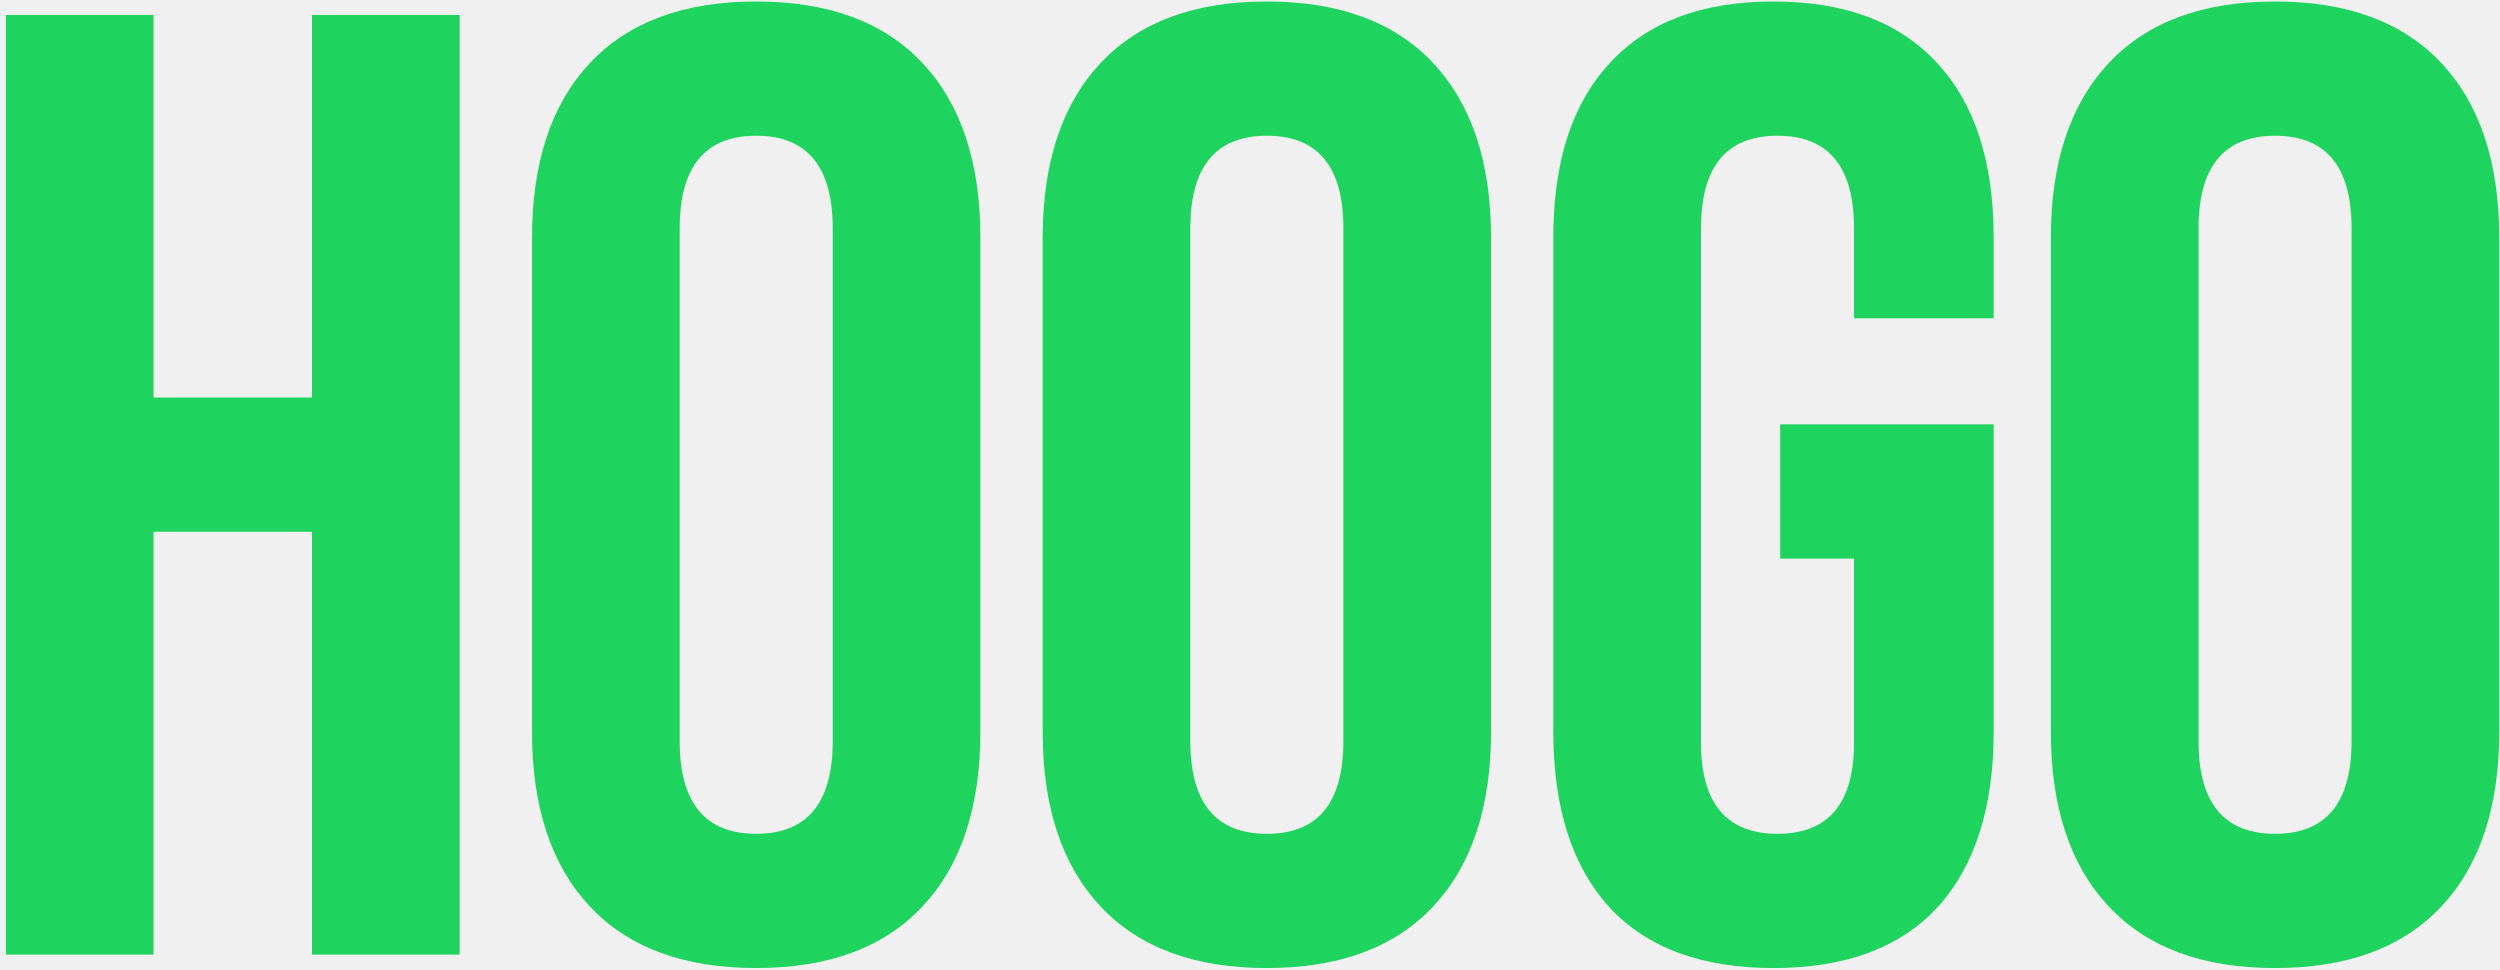
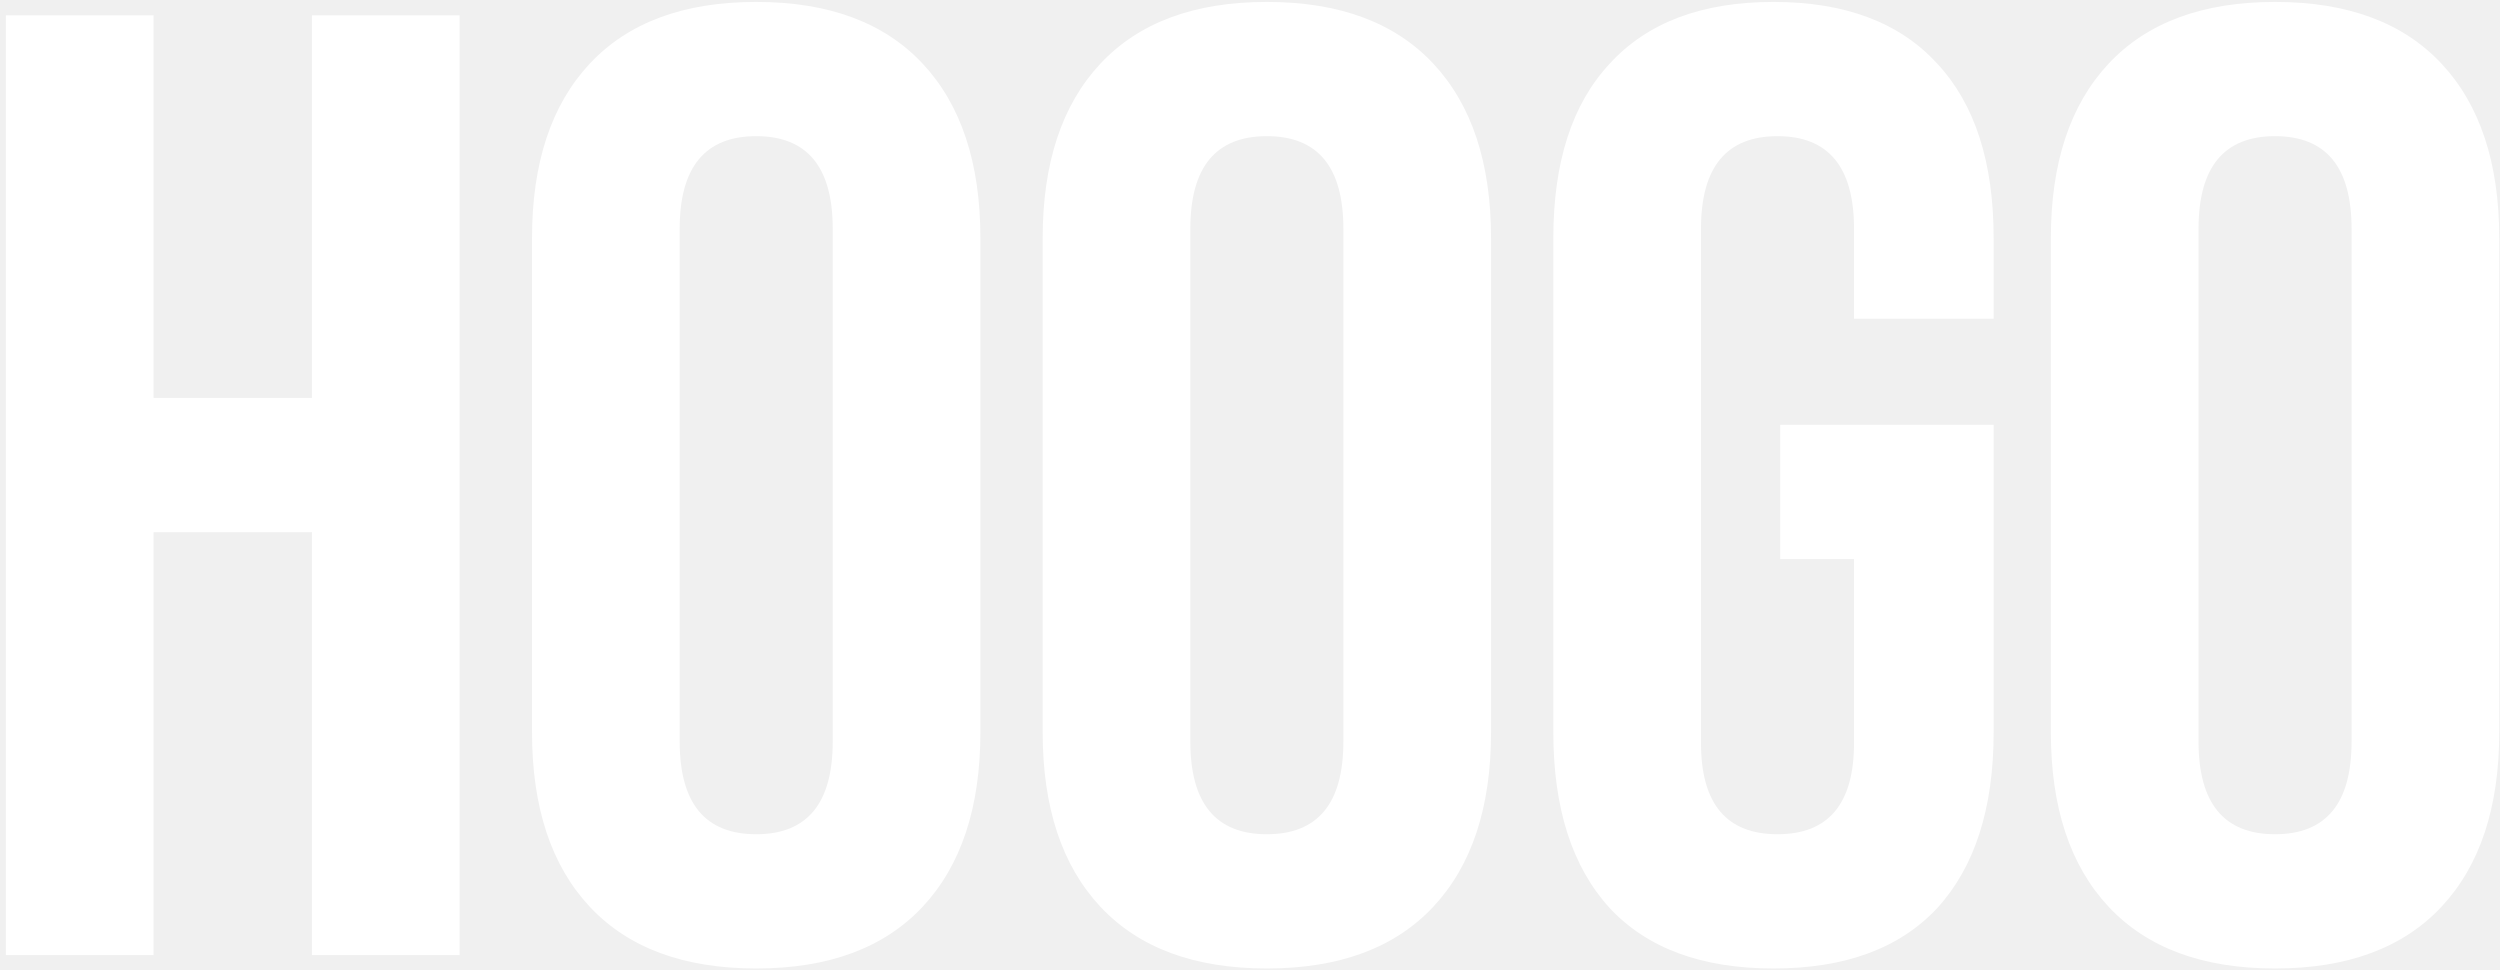
<svg xmlns="http://www.w3.org/2000/svg" width="356" height="138" viewBox="0 0 356 138" fill="none">
-   <path d="M0.838 2.124H21.866V56.606H44.423V2.124H65.451V135.939H44.423V75.722H21.866V135.939H0.838V2.124ZM107.683 137.851C97.361 137.851 89.459 134.919 83.979 129.057C78.499 123.195 75.759 114.911 75.759 104.206V33.858C75.759 23.152 78.499 14.868 83.979 9.006C89.459 3.144 97.361 0.213 107.683 0.213C118.006 0.213 125.908 3.144 131.388 9.006C136.868 14.868 139.608 23.152 139.608 33.858V104.206C139.608 114.911 136.868 123.195 131.388 129.057C125.908 134.919 118.006 137.851 107.683 137.851ZM107.683 118.734C114.948 118.734 118.58 114.337 118.58 105.544V32.519C118.58 23.726 114.948 19.329 107.683 19.329C100.419 19.329 96.787 23.726 96.787 32.519V105.544C96.787 114.337 100.419 118.734 107.683 118.734ZM180.4 137.851C170.077 137.851 162.176 134.919 156.696 129.057C151.216 123.195 148.476 114.911 148.476 104.206V33.858C148.476 23.152 151.216 14.868 156.696 9.006C162.176 3.144 170.077 0.213 180.4 0.213C190.723 0.213 198.625 3.144 204.105 9.006C209.585 14.868 212.325 23.152 212.325 33.858V104.206C212.325 114.911 209.585 123.195 204.105 129.057C198.625 134.919 190.723 137.851 180.4 137.851ZM180.4 118.734C187.665 118.734 191.297 114.337 191.297 105.544V32.519C191.297 23.726 187.665 19.329 180.4 19.329C173.136 19.329 169.504 23.726 169.504 32.519V105.544C169.504 114.337 173.136 118.734 180.4 118.734ZM252.544 137.851C242.348 137.851 234.574 134.983 229.222 129.248C223.869 123.386 221.193 115.038 221.193 104.206V33.858C221.193 23.025 223.869 14.741 229.222 9.006C234.574 3.144 242.348 0.213 252.544 0.213C262.739 0.213 270.513 3.144 275.866 9.006C281.218 14.741 283.895 23.025 283.895 33.858V45.327H264.014V32.519C264.014 23.726 260.381 19.329 253.117 19.329C245.853 19.329 242.221 23.726 242.221 32.519V105.735C242.221 114.401 245.853 118.734 253.117 118.734C260.381 118.734 264.014 114.401 264.014 105.735V79.546H253.5V60.429H283.895V104.206C283.895 115.038 281.218 123.386 275.866 129.248C270.513 134.983 262.739 137.851 252.544 137.851ZM323.967 137.851C313.644 137.851 305.743 134.919 300.263 129.057C294.783 123.195 292.043 114.911 292.043 104.206V33.858C292.043 23.152 294.783 14.868 300.263 9.006C305.743 3.144 313.644 0.213 323.967 0.213C334.29 0.213 342.192 3.144 347.672 9.006C353.152 14.868 355.892 23.152 355.892 33.858V104.206C355.892 114.911 353.152 123.195 347.672 129.057C342.192 134.919 334.29 137.851 323.967 137.851ZM323.967 118.734C331.232 118.734 334.864 114.337 334.864 105.544V32.519C334.864 23.726 331.232 19.329 323.967 19.329C316.703 19.329 313.071 23.726 313.071 32.519V105.544C313.071 114.337 316.703 118.734 323.967 118.734Z" fill="#1ED45E" />
+   <path d="M0.838 2.185H21.866V56.667H44.423V2.185H65.451V136H44.423V75.783H21.866V136H0.838V2.185ZM107.683 137.912C97.361 137.912 89.459 134.98 83.979 129.118C78.499 123.256 75.759 114.972 75.759 104.267V33.919C75.759 23.213 78.499 14.93 83.979 9.067C89.459 3.205 97.361 0.274 107.683 0.274C118.006 0.274 125.908 3.205 131.388 9.067C136.868 14.93 139.608 23.213 139.608 33.919V104.267C139.608 114.972 136.868 123.256 131.388 129.118C125.908 134.98 118.006 137.912 107.683 137.912ZM107.683 118.795C114.948 118.795 118.58 114.398 118.58 105.605V32.58C118.58 23.787 114.948 19.39 107.683 19.39C100.419 19.39 96.787 23.787 96.787 32.58V105.605C96.787 114.398 100.419 118.795 107.683 118.795ZM180.4 137.912C170.077 137.912 162.176 134.98 156.696 129.118C151.216 123.256 148.476 114.972 148.476 104.267V33.919C148.476 23.213 151.216 14.93 156.696 9.067C162.176 3.205 170.077 0.274 180.4 0.274C190.723 0.274 198.625 3.205 204.105 9.067C209.585 14.93 212.325 23.213 212.325 33.919V104.267C212.325 114.972 209.585 123.256 204.105 129.118C198.625 134.98 190.723 137.912 180.4 137.912ZM180.4 118.795C187.665 118.795 191.297 114.398 191.297 105.605V32.58C191.297 23.787 187.665 19.39 180.4 19.39C173.136 19.39 169.504 23.787 169.504 32.58V105.605C169.504 114.398 173.136 118.795 180.4 118.795ZM252.544 137.912C242.348 137.912 234.574 135.044 229.222 129.309C223.869 123.447 221.193 115.099 221.193 104.267V33.919C221.193 23.086 223.869 14.802 229.222 9.067C234.574 3.205 242.348 0.274 252.544 0.274C262.739 0.274 270.513 3.205 275.866 9.067C281.218 14.802 283.895 23.086 283.895 33.919V45.388H264.014V32.58C264.014 23.787 260.381 19.39 253.117 19.39C245.853 19.39 242.221 23.787 242.221 32.58V105.796C242.221 114.462 245.853 118.795 253.117 118.795C260.381 118.795 264.014 114.462 264.014 105.796V79.607H253.5V60.49H283.895V104.267C283.895 115.099 281.218 123.447 275.866 129.309C270.513 135.044 262.739 137.912 252.544 137.912ZM323.967 137.912C313.644 137.912 305.743 134.98 300.263 129.118C294.783 123.256 292.043 114.972 292.043 104.267V33.919C292.043 23.213 294.783 14.93 300.263 9.067C305.743 3.205 313.644 0.274 323.967 0.274C334.29 0.274 342.192 3.205 347.672 9.067C353.152 14.93 355.892 23.213 355.892 33.919V104.267C355.892 114.972 353.152 123.256 347.672 129.118C342.192 134.98 334.29 137.912 323.967 137.912ZM323.967 118.795C331.232 118.795 334.864 114.398 334.864 105.605V32.58C334.864 23.787 331.232 19.39 323.967 19.39C316.703 19.39 313.071 23.787 313.071 32.58V105.605C313.071 114.398 316.703 118.795 323.967 118.795Z" fill="white" />
</svg>
